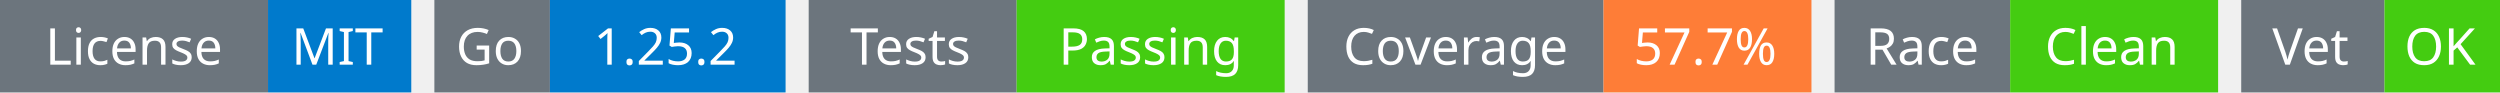
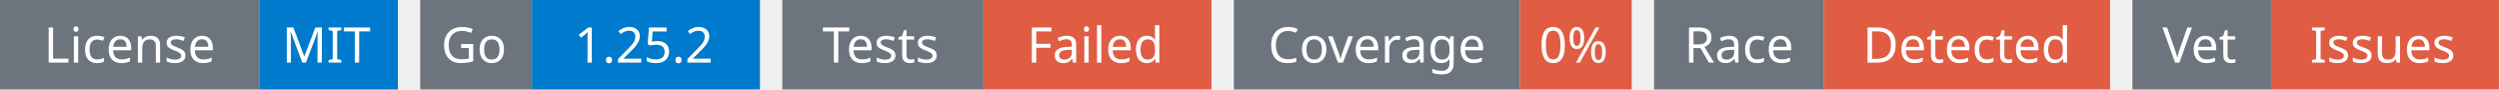
- <svg xmlns="http://www.w3.org/2000/svg" width="541" height="20" viewBox="0 0 541 20">
+ <svg xmlns="http://www.w3.org/2000/svg" width="559" height="20" viewBox="0 0 559 20">
  <g transform="translate(0, 0)">
    <rect x="0" y="0" width="58" height="20" fill="#6c757d" />
    <rect x="58" y="0" width="31" height="20" fill="#007acc" />
    <text x="29" y="14" text-anchor="middle" font-family="sans-serif" font-size="11" fill="white">License</text>
    <text x="73" y="14" text-anchor="middle" font-family="sans-serif" font-size="11" fill="white">MIT</text>
  </g>
  <g transform="translate(94, 0)">
    <rect x="0" y="0" width="25" height="20" fill="#6c757d" />
    <rect x="25" y="0" width="51" height="20" fill="#007acc" />
    <text x="12" y="14" text-anchor="middle" font-family="sans-serif" font-size="11" fill="white">Go</text>
    <text x="50" y="14" text-anchor="middle" font-family="sans-serif" font-size="11" fill="white">1.25.2</text>
  </g>
  <g transform="translate(175, 0)">
    <rect x="0" y="0" width="45" height="20" fill="#6c757d" />
-     <rect x="45" y="0" width="58" height="20" fill="#4c1" />
+     <rect x="45" y="0" width="51" height="20" fill="#e05d44" />
    <text x="22" y="14" text-anchor="middle" font-family="sans-serif" font-size="11" fill="white">Tests</text>
-     <text x="74" y="14" text-anchor="middle" font-family="sans-serif" font-size="11" fill="white">Passing</text>
+     <text x="70" y="14" text-anchor="middle" font-family="sans-serif" font-size="11" fill="white">Failed</text>
  </g>
-   <g transform="translate(283, 0)">
+   <g transform="translate(276, 0)">
    <rect x="0" y="0" width="64" height="20" fill="#6c757d" />
-     <rect x="64" y="0" width="45" height="20" fill="#fe7d37" />
+     <rect x="64" y="0" width="25" height="20" fill="#e05d44" />
    <text x="32" y="14" text-anchor="middle" font-family="sans-serif" font-size="11" fill="white">Coverage</text>
-     <text x="86" y="14" text-anchor="middle" font-family="sans-serif" font-size="11" fill="white">57.7%</text>
+     <text x="76" y="14" text-anchor="middle" font-family="sans-serif" font-size="11" fill="white">0%</text>
  </g>
-   <g transform="translate(397, 0)">
+   <g transform="translate(370, 0)">
    <rect x="0" y="0" width="38" height="20" fill="#6c757d" />
-     <rect x="38" y="0" width="45" height="20" fill="#4c1" />
+     <rect x="38" y="0" width="64" height="20" fill="#e05d44" />
    <text x="19" y="14" text-anchor="middle" font-family="sans-serif" font-size="11" fill="white">Race</text>
-     <text x="60" y="14" text-anchor="middle" font-family="sans-serif" font-size="11" fill="white">Clean</text>
+     <text x="70" y="14" text-anchor="middle" font-family="sans-serif" font-size="11" fill="white">Detected</text>
  </g>
-   <g transform="translate(485, 0)">
+   <g transform="translate(477, 0)">
    <rect x="0" y="0" width="31" height="20" fill="#6c757d" />
-     <rect x="31" y="0" width="25" height="20" fill="#4c1" />
+     <rect x="31" y="0" width="51" height="20" fill="#e05d44" />
    <text x="15" y="14" text-anchor="middle" font-family="sans-serif" font-size="11" fill="white">Vet</text>
-     <text x="43" y="14" text-anchor="middle" font-family="sans-serif" font-size="11" fill="white">OK</text>
+     <text x="56" y="14" text-anchor="middle" font-family="sans-serif" font-size="11" fill="white">Issues</text>
  </g>
</svg>
